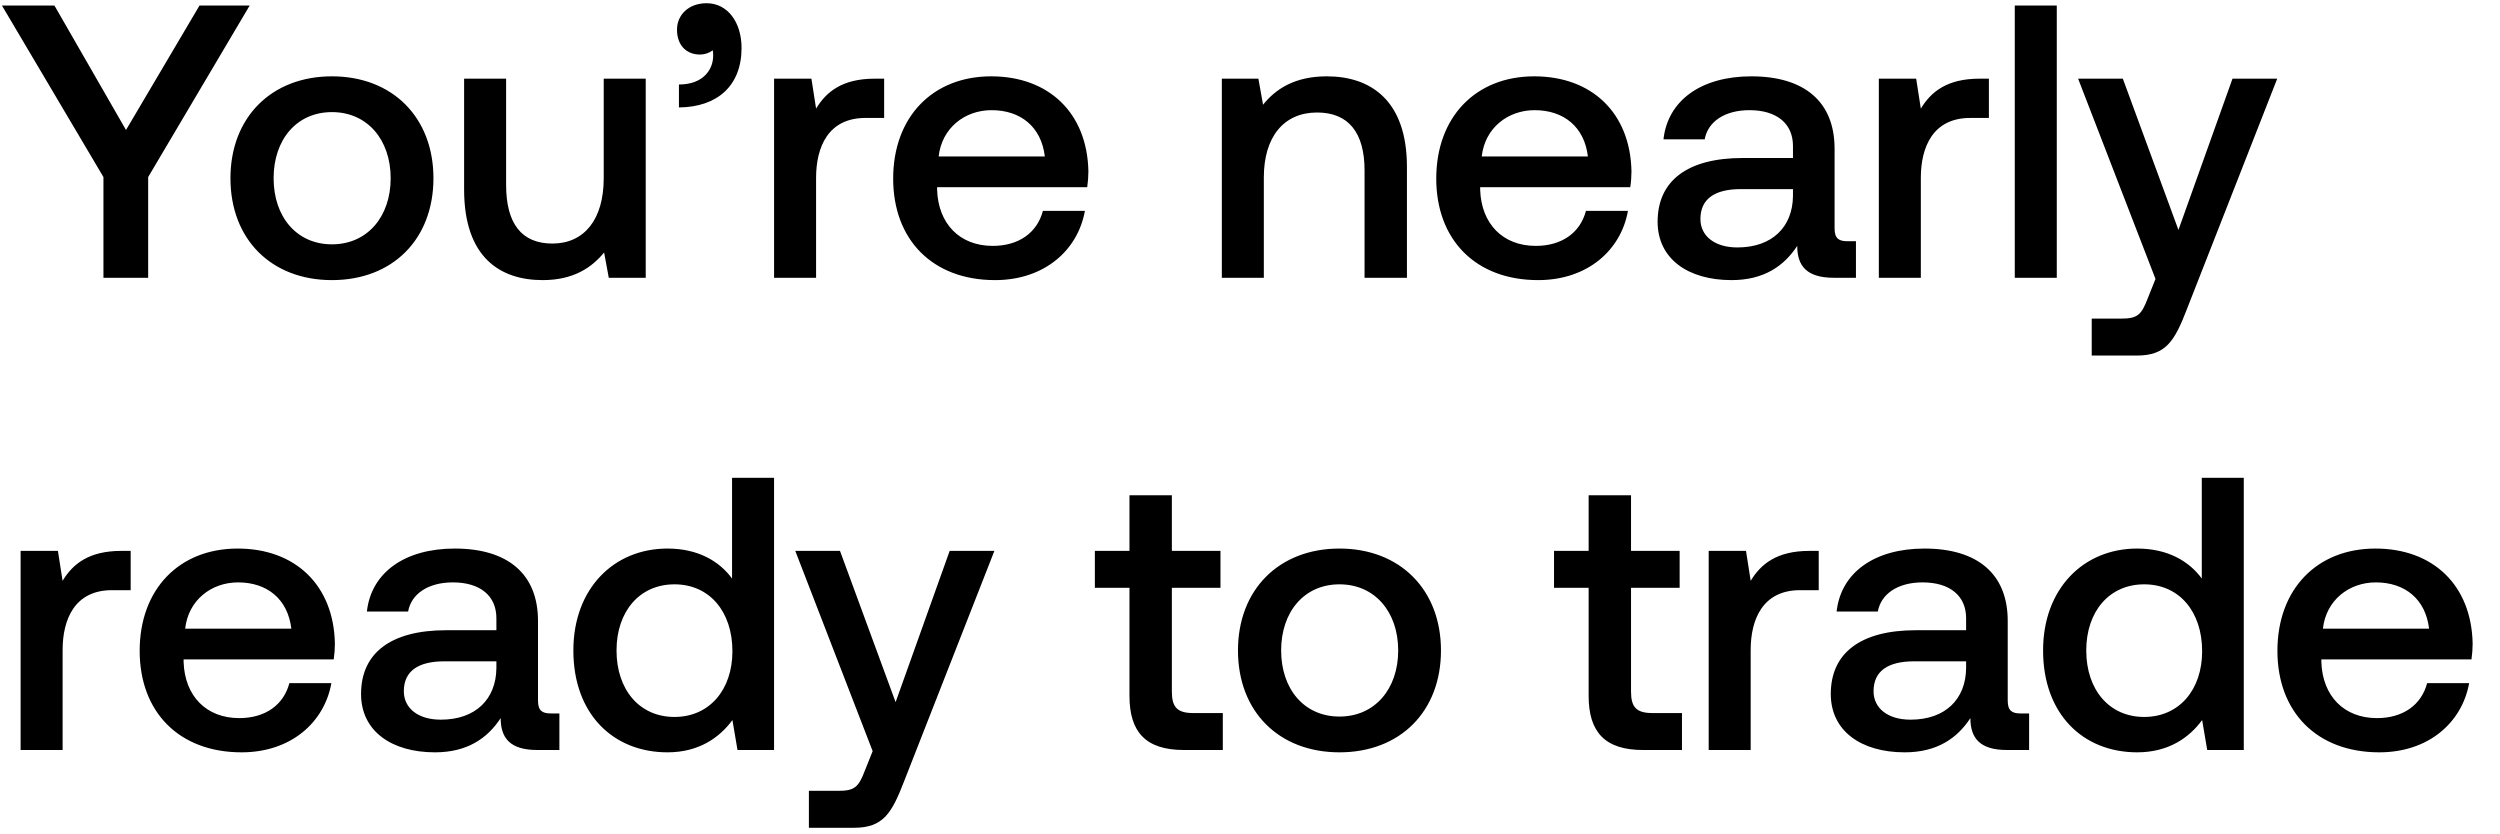
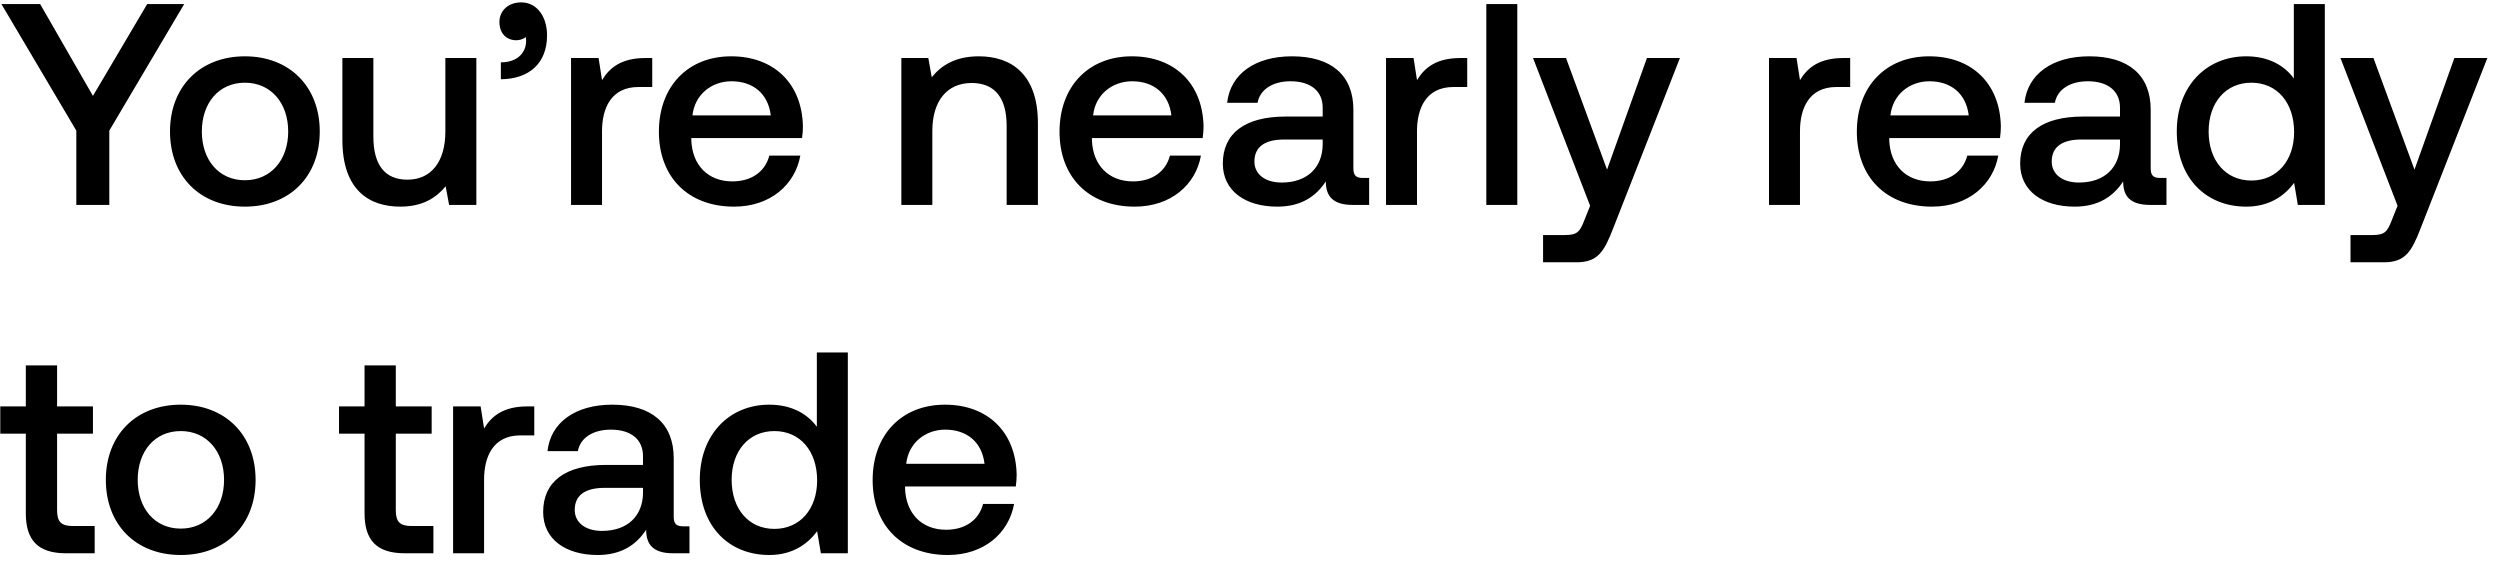
- <svg xmlns="http://www.w3.org/2000/svg" width="90" height="30" viewBox="0 0 90 30" fill="none">
-   <path d="M3.724 6.374V10h1.61V6.374L8.988.2H7.182L4.536 4.68 1.96.2H.07l3.654 6.174zm8.226 3.71c2.184 0 3.654-1.47 3.654-3.668 0-2.184-1.47-3.668-3.654-3.668S8.296 4.232 8.296 6.416c0 2.198 1.47 3.668 3.654 3.668zm0-1.288c-1.274 0-2.1-.994-2.1-2.38s.826-2.38 2.1-2.38 2.114.994 2.114 2.38-.84 2.38-2.114 2.38zm9.784-2.38c0 1.484-.7 2.352-1.848 2.352-1.106 0-1.666-.714-1.666-2.114V2.832h-1.512v3.99c0 2.45 1.302 3.262 2.828 3.262 1.106 0 1.764-.448 2.212-.994l.168.91h1.33V2.832h-1.512v3.584zm3.702-6.3c-.644 0-1.064.42-1.064.952 0 .588.364.896.826.896a.764.764 0 00.462-.154c.014.07.014.126.014.196 0 .49-.35 1.036-1.232 1.036v.826c1.386-.014 2.254-.784 2.254-2.142 0-.91-.49-1.61-1.26-1.61zm6.057 2.716c-1.176 0-1.75.476-2.114 1.078l-.168-1.078h-1.344V10h1.512V6.402c0-1.106.434-2.156 1.778-2.156h.672V2.832h-.336zm4.329 7.252c1.778 0 2.982-1.078 3.234-2.492h-1.512c-.21.798-.882 1.26-1.806 1.26-1.19 0-1.96-.798-2.002-2.016v-.098h5.404c.028-.196.042-.392.042-.574-.042-2.1-1.428-3.416-3.5-3.416-2.114 0-3.528 1.47-3.528 3.682 0 2.198 1.414 3.654 3.668 3.654zm-2.03-4.452c.112-1.022.938-1.666 1.904-1.666 1.05 0 1.792.602 1.918 1.666h-3.822zm13.974-2.884c-1.162 0-1.848.462-2.296 1.022l-.168-.938h-1.316V10h1.512V6.388c0-1.456.714-2.338 1.918-2.338 1.134 0 1.708.728 1.708 2.086V10h1.526V6.01c0-2.394-1.302-3.262-2.884-3.262zm7.607 7.336c1.778 0 2.982-1.078 3.233-2.492h-1.512c-.21.798-.882 1.26-1.806 1.26-1.19 0-1.96-.798-2.002-2.016v-.098h5.404c.029-.196.043-.392.043-.574-.042-2.1-1.428-3.416-3.5-3.416-2.114 0-3.528 1.47-3.528 3.682 0 2.198 1.413 3.654 3.668 3.654zm-2.03-4.452c.111-1.022.938-1.666 1.903-1.666 1.05 0 1.792.602 1.918 1.666h-3.822zm13.164 3.052c-.308 0-.462-.098-.462-.462v-2.87c0-1.694-1.092-2.604-2.996-2.604-1.806 0-3.01.868-3.164 2.268h1.484c.112-.63.714-1.05 1.61-1.05.994 0 1.568.49 1.568 1.288v.434H62.74c-2.002 0-3.066.826-3.066 2.296 0 1.33 1.092 2.1 2.66 2.1 1.162 0 1.89-.504 2.366-1.232 0 .714.336 1.148 1.316 1.148h.798V8.684h-.308zm-1.96-1.624c-.014 1.106-.742 1.848-2.002 1.848-.826 0-1.33-.42-1.33-1.022 0-.728.518-1.078 1.456-1.078h1.876v.252zm6.718-4.228c-1.177 0-1.75.476-2.115 1.078l-.168-1.078h-1.344V10h1.512V6.402c0-1.106.434-2.156 1.778-2.156h.672V2.832h-.335zM72.532 10h1.512V.2h-1.512V10zm5.066.042l-.28.7c-.224.588-.364.728-.952.728h-1.064v1.33h1.624c1.05 0 1.358-.518 1.806-1.68l3.248-8.288h-1.61l-1.946 5.446-2.002-5.446h-1.61l2.786 7.21zm-73.231 9.79c-1.176 0-1.75.476-2.114 1.078l-.168-1.078H.742V27h1.512v-3.598c0-1.106.434-2.156 1.778-2.156h.672v-1.414h-.336zm4.329 7.252c1.778 0 2.982-1.078 3.234-2.492h-1.512c-.21.798-.882 1.26-1.806 1.26-1.19 0-1.96-.798-2.002-2.016v-.098h5.404c.028-.196.042-.392.042-.574-.042-2.1-1.428-3.416-3.5-3.416-2.114 0-3.528 1.47-3.528 3.682 0 2.198 1.414 3.654 3.668 3.654zm-2.03-4.452c.112-1.022.938-1.666 1.904-1.666 1.05 0 1.792.602 1.918 1.666H6.667zm13.164 3.052c-.308 0-.462-.098-.462-.462v-2.87c0-1.694-1.092-2.604-2.996-2.604-1.806 0-3.01.868-3.164 2.268h1.484c.112-.63.714-1.05 1.61-1.05.994 0 1.568.49 1.568 1.288v.434h-1.806c-2.002 0-3.066.826-3.066 2.296 0 1.33 1.092 2.1 2.66 2.1 1.162 0 1.89-.504 2.366-1.232 0 .714.336 1.148 1.316 1.148h.798v-1.316h-.308zm-1.96-1.624c-.014 1.106-.742 1.848-2.002 1.848-.826 0-1.33-.42-1.33-1.022 0-.728.518-1.078 1.456-1.078h1.876v.252zm8.483-3.234c-.462-.63-1.232-1.078-2.324-1.078-1.946 0-3.388 1.456-3.388 3.668 0 2.296 1.442 3.668 3.388 3.668 1.134 0 1.876-.532 2.338-1.162L26.55 27h1.316v-9.8h-1.512v3.626zm-2.072 4.984c-1.26 0-2.086-.98-2.086-2.394 0-1.4.826-2.38 2.086-2.38 1.26 0 2.086.98 2.086 2.408 0 1.386-.826 2.366-2.086 2.366zm7.134 1.232l-.28.7c-.224.588-.364.728-.952.728H29.12v1.33h1.624c1.05 0 1.358-.518 1.806-1.68l3.248-8.288h-1.61l-1.946 5.446-2.002-5.446h-1.61l2.786 7.21zm9.246-1.988c0 1.302.588 1.946 1.96 1.946h1.4v-1.33h-1.064c-.574 0-.77-.21-.77-.77v-3.738h1.75v-1.33h-1.75V17.83h-1.526v2.002h-1.246v1.33h1.246v3.892zm7.56 2.03c2.184 0 3.654-1.47 3.654-3.668 0-2.184-1.47-3.668-3.654-3.668s-3.654 1.484-3.654 3.668c0 2.198 1.47 3.668 3.654 3.668zm0-1.288c-1.274 0-2.1-.994-2.1-2.38s.826-2.38 2.1-2.38 2.114.994 2.114 2.38-.84 2.38-2.114 2.38zm8.97-.742c0 1.302.588 1.946 1.96 1.946h1.4v-1.33h-1.064c-.574 0-.77-.21-.77-.77v-3.738h1.75v-1.33h-1.75V17.83h-1.526v2.002h-1.246v1.33h1.246v3.892zm7.947-5.222c-1.175 0-1.75.476-2.113 1.078l-.169-1.078h-1.343V27h1.511v-3.598c0-1.106.434-2.156 1.779-2.156h.671v-1.414h-.335zm7.602 5.852c-.308 0-.462-.098-.462-.462v-2.87c0-1.694-1.092-2.604-2.996-2.604-1.806 0-3.01.868-3.164 2.268h1.484c.112-.63.714-1.05 1.61-1.05.994 0 1.568.49 1.568 1.288v.434h-1.806c-2.002 0-3.066.826-3.066 2.296 0 1.33 1.092 2.1 2.66 2.1 1.162 0 1.89-.504 2.366-1.232 0 .714.336 1.148 1.316 1.148h.798v-1.316h-.308zm-1.96-1.624c-.014 1.106-.742 1.848-2.002 1.848-.826 0-1.33-.42-1.33-1.022 0-.728.518-1.078 1.456-1.078h1.876v.252zm8.483-3.234c-.462-.63-1.232-1.078-2.324-1.078-1.946 0-3.388 1.456-3.388 3.668 0 2.296 1.442 3.668 3.388 3.668 1.134 0 1.876-.532 2.338-1.162L79.46 27h1.316v-9.8h-1.512v3.626zm-2.072 4.984c-1.26 0-2.086-.98-2.086-2.394 0-1.4.826-2.38 2.086-2.38 1.26 0 2.086.98 2.086 2.408 0 1.386-.826 2.366-2.086 2.366zm8.464 1.274c1.778 0 2.982-1.078 3.234-2.492h-1.512c-.21.798-.882 1.26-1.806 1.26-1.19 0-1.96-.798-2.002-2.016v-.098h5.404c.028-.196.042-.392.042-.574-.042-2.1-1.428-3.416-3.5-3.416-2.114 0-3.528 1.47-3.528 3.682 0 2.198 1.414 3.654 3.668 3.654zm-2.03-4.452c.112-1.022.938-1.666 1.904-1.666 1.05 0 1.792.602 1.918 1.666h-3.822z" fill="#000" />
+ <svg xmlns="http://www.w3.org/2000/svg" width="122" height="28" viewBox="0 0 122 28" fill="none">
+   <path d="M3.724 6.374V10h1.61V6.374L8.988.2H7.182L4.536 4.68 1.96.2H.07l3.654 6.174zm8.226 3.71c2.184 0 3.654-1.47 3.654-3.668 0-2.184-1.47-3.668-3.654-3.668S8.296 4.232 8.296 6.416c0 2.198 1.47 3.668 3.654 3.668zm0-1.288c-1.274 0-2.1-.994-2.1-2.38s.826-2.38 2.1-2.38 2.114.994 2.114 2.38-.84 2.38-2.114 2.38zm9.784-2.38c0 1.484-.7 2.352-1.848 2.352-1.106 0-1.666-.714-1.666-2.114V2.832h-1.512v3.99c0 2.45 1.302 3.262 2.828 3.262 1.106 0 1.764-.448 2.212-.994l.168.91h1.33V2.832h-1.512v3.584zm3.702-6.3c-.644 0-1.064.42-1.064.952 0 .588.364.896.826.896a.764.764 0 00.462-.154c.014.07.014.126.014.196 0 .49-.35 1.036-1.232 1.036v.826c1.386-.014 2.254-.784 2.254-2.142 0-.91-.49-1.61-1.26-1.61zm6.057 2.716c-1.176 0-1.75.476-2.114 1.078l-.168-1.078h-1.344V10h1.512V6.402c0-1.106.434-2.156 1.778-2.156h.672V2.832h-.336zm4.329 7.252c1.778 0 2.982-1.078 3.234-2.492h-1.512c-.21.798-.882 1.26-1.806 1.26-1.19 0-1.96-.798-2.002-2.016v-.098h5.404c.028-.196.042-.392.042-.574-.042-2.1-1.428-3.416-3.5-3.416-2.114 0-3.528 1.47-3.528 3.682 0 2.198 1.414 3.654 3.668 3.654zm-2.03-4.452c.112-1.022.938-1.666 1.904-1.666 1.05 0 1.792.602 1.918 1.666h-3.822zm13.974-2.884c-1.162 0-1.848.462-2.296 1.022l-.168-.938h-1.316V10h1.512V6.388c0-1.456.714-2.338 1.918-2.338 1.134 0 1.708.728 1.708 2.086V10h1.526V6.01c0-2.394-1.302-3.262-2.884-3.262zm7.607 7.336c1.778 0 2.982-1.078 3.233-2.492h-1.512c-.21.798-.882 1.26-1.806 1.26-1.19 0-1.96-.798-2.002-2.016v-.098h5.404c.029-.196.043-.392.043-.574-.042-2.1-1.428-3.416-3.5-3.416-2.114 0-3.528 1.47-3.528 3.682 0 2.198 1.413 3.654 3.668 3.654zm-2.03-4.452c.111-1.022.938-1.666 1.903-1.666 1.05 0 1.792.602 1.918 1.666h-3.822zm13.164 3.052c-.308 0-.462-.098-.462-.462v-2.87c0-1.694-1.092-2.604-2.996-2.604-1.806 0-3.01.868-3.164 2.268h1.484c.112-.63.714-1.05 1.61-1.05.994 0 1.568.49 1.568 1.288v.434H62.74c-2.002 0-3.066.826-3.066 2.296 0 1.33 1.092 2.1 2.66 2.1 1.162 0 1.89-.504 2.366-1.232 0 .714.336 1.148 1.316 1.148h.798V8.684h-.308zm-1.96-1.624c-.014 1.106-.742 1.848-2.002 1.848-.826 0-1.33-.42-1.33-1.022 0-.728.518-1.078 1.456-1.078h1.876v.252zm6.718-4.228c-1.177 0-1.75.476-2.115 1.078l-.168-1.078h-1.344V10h1.512V6.402c0-1.106.434-2.156 1.778-2.156h.672V2.832h-.335zM72.532 10h1.512V.2h-1.512V10zm5.066.042l-.28.7c-.224.588-.364.728-.952.728h-1.064v1.33h1.624c1.05 0 1.358-.518 1.806-1.68l3.248-8.288h-1.61l-1.946 5.446-2.002-5.446h-1.61l2.786 7.21zm12.355-7.21c-1.176 0-1.75.476-2.114 1.078l-.168-1.078h-1.344V10h1.512V6.402c0-1.106.434-2.156 1.778-2.156h.672V2.832h-.336zm4.329 7.252c1.778 0 2.982-1.078 3.234-2.492h-1.512c-.21.798-.882 1.26-1.806 1.26-1.19 0-1.96-.798-2.002-2.016v-.098H97.6c.028-.196.042-.392.042-.574-.042-2.1-1.428-3.416-3.5-3.416-2.114 0-3.528 1.47-3.528 3.682 0 2.198 1.414 3.654 3.668 3.654zm-2.03-4.452c.112-1.022.938-1.666 1.904-1.666 1.05 0 1.792.602 1.918 1.666h-3.822zm13.164 3.052c-.308 0-.462-.098-.462-.462v-2.87c0-1.694-1.092-2.604-2.996-2.604-1.806 0-3.01.868-3.164 2.268h1.484c.112-.63.714-1.05 1.61-1.05.994 0 1.568.49 1.568 1.288v.434h-1.806c-2.002 0-3.066.826-3.066 2.296 0 1.33 1.092 2.1 2.66 2.1 1.162 0 1.89-.504 2.366-1.232 0 .714.336 1.148 1.316 1.148h.798V8.684h-.308zm-1.96-1.624c-.014 1.106-.742 1.848-2.002 1.848-.826 0-1.33-.42-1.33-1.022 0-.728.518-1.078 1.456-1.078h1.876v.252zm8.483-3.234c-.462-.63-1.232-1.078-2.324-1.078-1.946 0-3.388 1.456-3.388 3.668 0 2.296 1.442 3.668 3.388 3.668 1.134 0 1.876-.532 2.338-1.162l.182 1.078h1.316V.2h-1.512v3.626zm-2.072 4.984c-1.26 0-2.086-.98-2.086-2.394 0-1.4.826-2.38 2.086-2.38 1.26 0 2.086.98 2.086 2.408 0 1.386-.826 2.366-2.086 2.366zm7.134 1.232l-.28.7c-.224.588-.364.728-.952.728h-1.064v1.33h1.624c1.05 0 1.358-.518 1.806-1.68l3.247-8.288h-1.609l-1.946 5.446-2.002-5.446h-1.61l2.786 7.21zM1.26 25.054c0 1.302.588 1.946 1.96 1.946h1.4v-1.33H3.556c-.574 0-.77-.21-.77-.77v-3.738h1.75v-1.33h-1.75V17.83H1.26v2.002H.014v1.33H1.26v3.892zm7.56 2.03c2.184 0 3.653-1.47 3.653-3.668 0-2.184-1.47-3.668-3.654-3.668s-3.654 1.484-3.654 3.668c0 2.198 1.47 3.668 3.654 3.668zm0-1.288c-1.275 0-2.1-.994-2.1-2.38s.825-2.38 2.1-2.38c1.274 0 2.114.994 2.114 2.38s-.84 2.38-2.115 2.38zm8.97-.742c0 1.302.587 1.946 1.96 1.946h1.4v-1.33h-1.065c-.574 0-.77-.21-.77-.77v-3.738h1.75v-1.33h-1.75V17.83H17.79v2.002h-1.246v1.33h1.246v3.892zm7.947-5.222c-1.176 0-1.75.476-2.114 1.078l-.168-1.078h-1.344V27h1.512v-3.598c0-1.106.434-2.156 1.778-2.156h.672v-1.414h-.336zm7.602 5.852c-.308 0-.462-.098-.462-.462v-2.87c0-1.694-1.092-2.604-2.996-2.604-1.806 0-3.01.868-3.164 2.268H28.2c.112-.63.714-1.05 1.61-1.05.994 0 1.568.49 1.568 1.288v.434h-1.806c-2.002 0-3.066.826-3.066 2.296 0 1.33 1.092 2.1 2.66 2.1 1.162 0 1.89-.504 2.366-1.232 0 .714.336 1.148 1.316 1.148h.798v-1.316h-.308zm-1.96-1.624c-.014 1.106-.742 1.848-2.002 1.848-.826 0-1.33-.42-1.33-1.022 0-.728.518-1.078 1.456-1.078h1.876v.252zm8.483-3.234c-.462-.63-1.232-1.078-2.324-1.078-1.946 0-3.388 1.456-3.388 3.668 0 2.296 1.442 3.668 3.388 3.668 1.134 0 1.876-.532 2.338-1.162L40.058 27h1.316v-9.8h-1.512v3.626zM37.79 25.81c-1.26 0-2.086-.98-2.086-2.394 0-1.4.826-2.38 2.086-2.38 1.26 0 2.086.98 2.086 2.408 0 1.386-.826 2.366-2.086 2.366zm8.463 1.274c1.778 0 2.982-1.078 3.234-2.492h-1.512c-.21.798-.882 1.26-1.806 1.26-1.19 0-1.96-.798-2.002-2.016v-.098h5.404c.028-.196.042-.392.042-.574-.042-2.1-1.428-3.416-3.5-3.416-2.114 0-3.528 1.47-3.528 3.682 0 2.198 1.414 3.654 3.668 3.654zm-2.03-4.452c.112-1.022.938-1.666 1.904-1.666 1.05 0 1.792.602 1.918 1.666h-3.822z" fill="#000" />
</svg>
